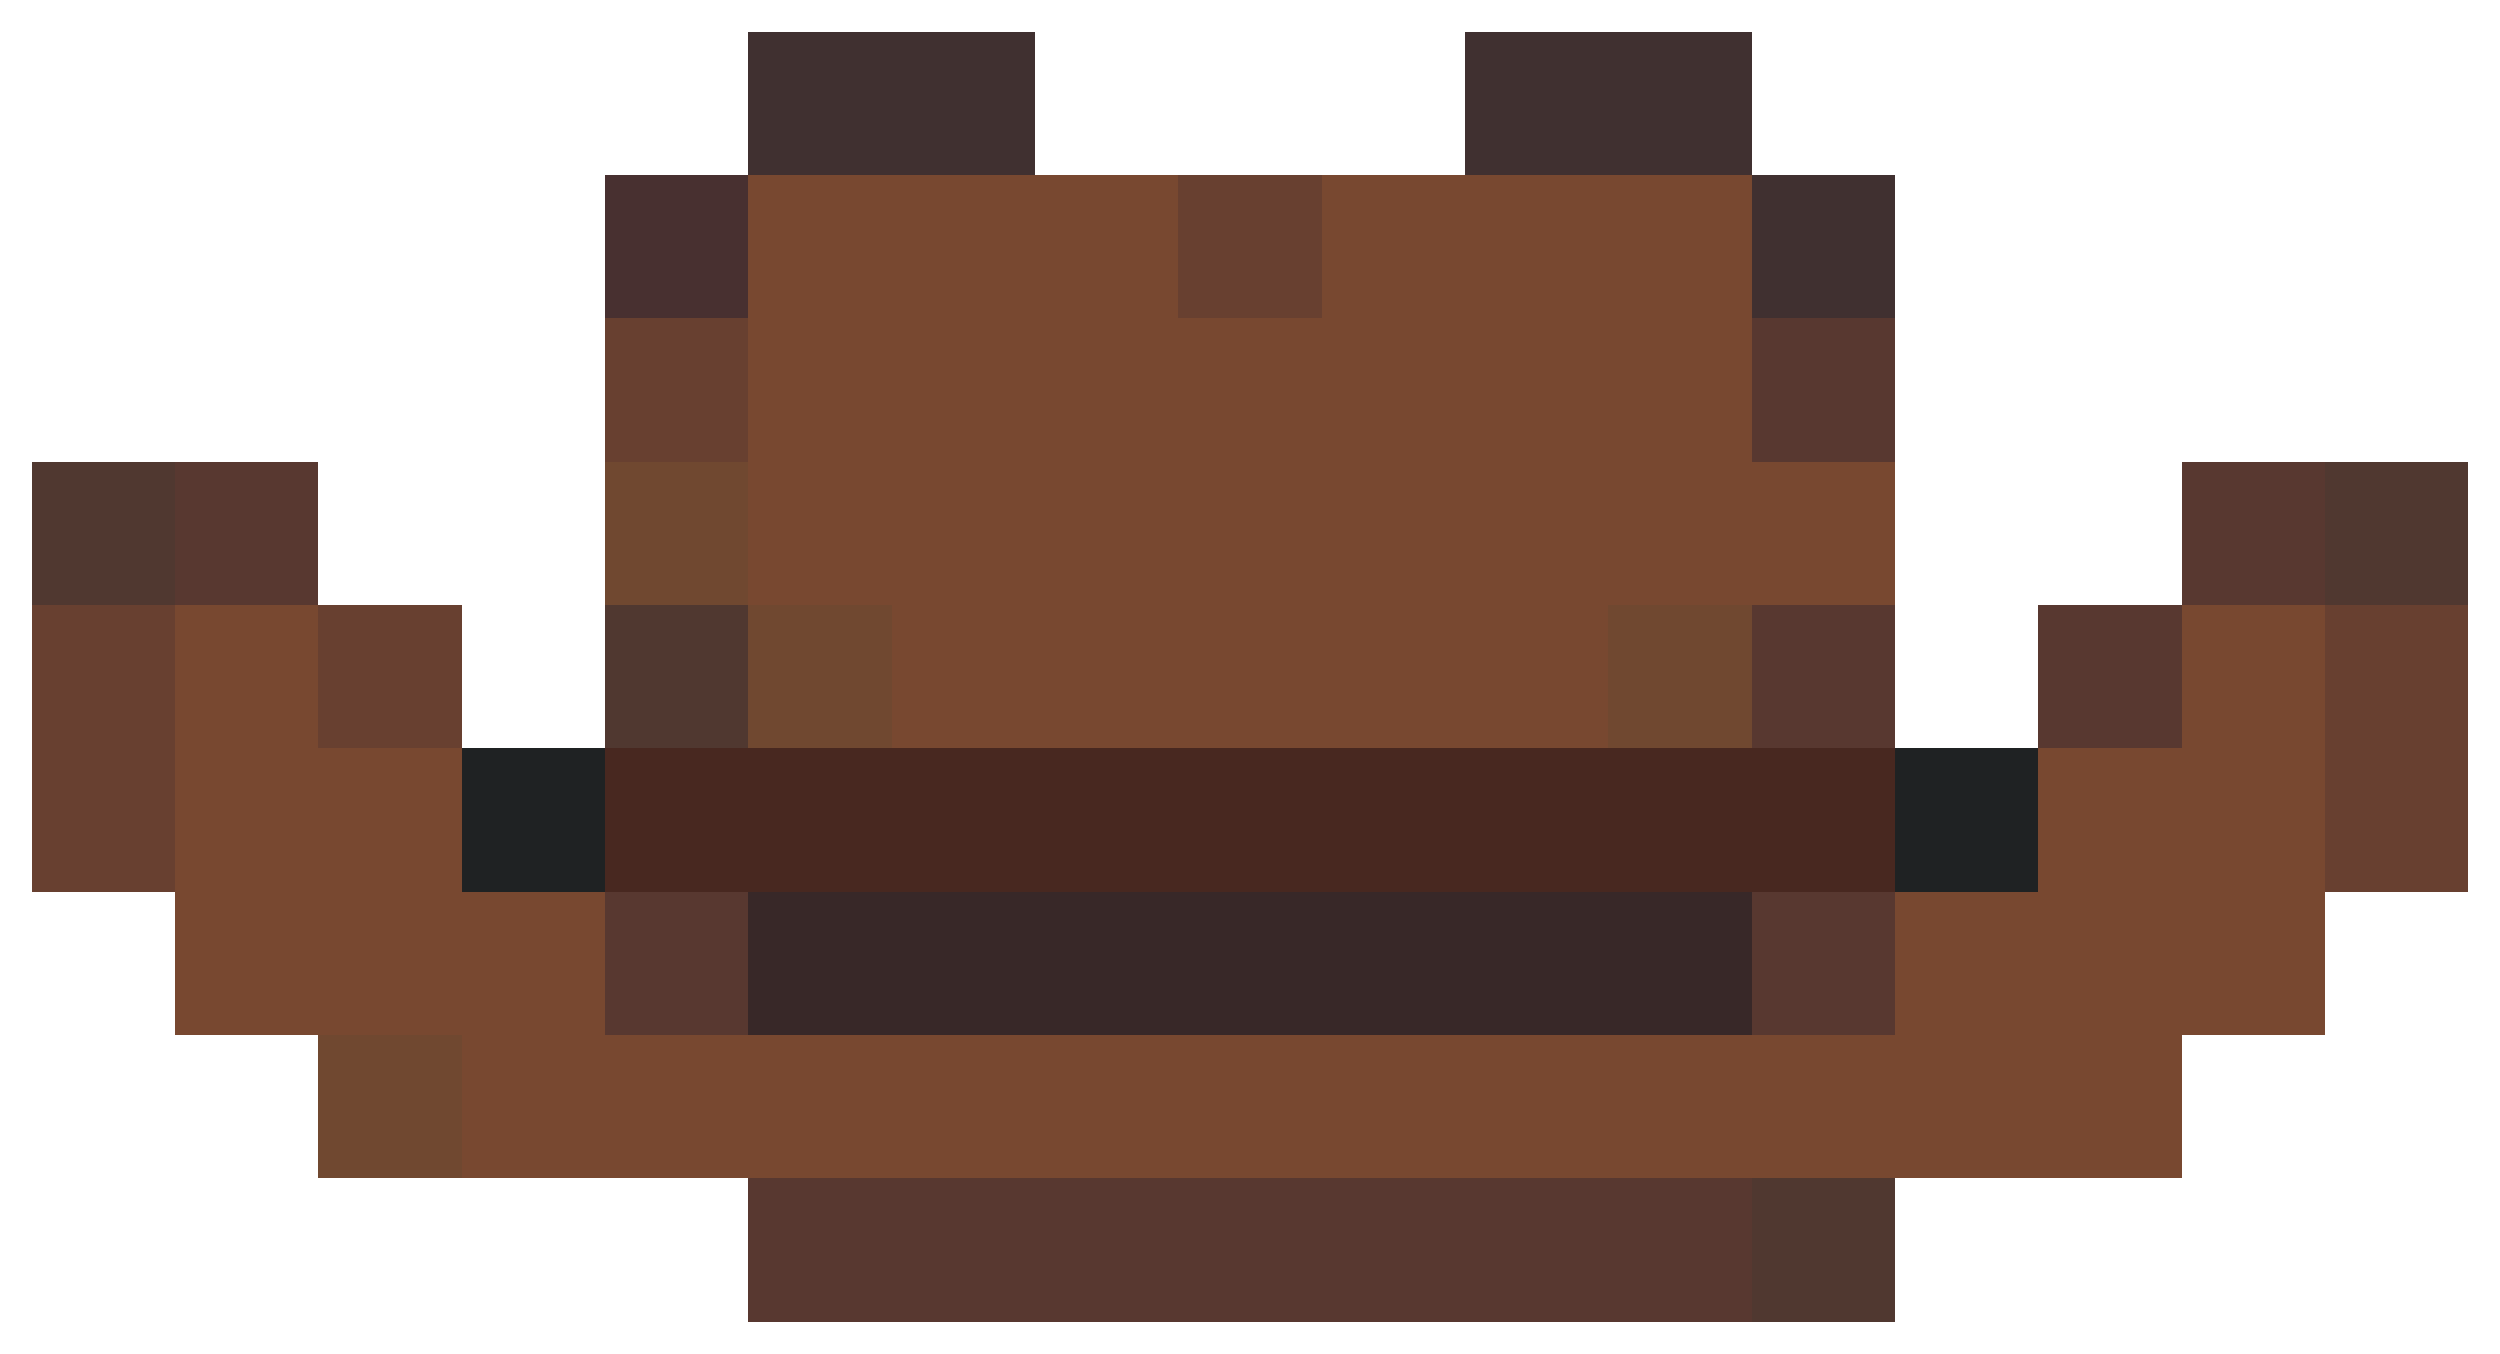
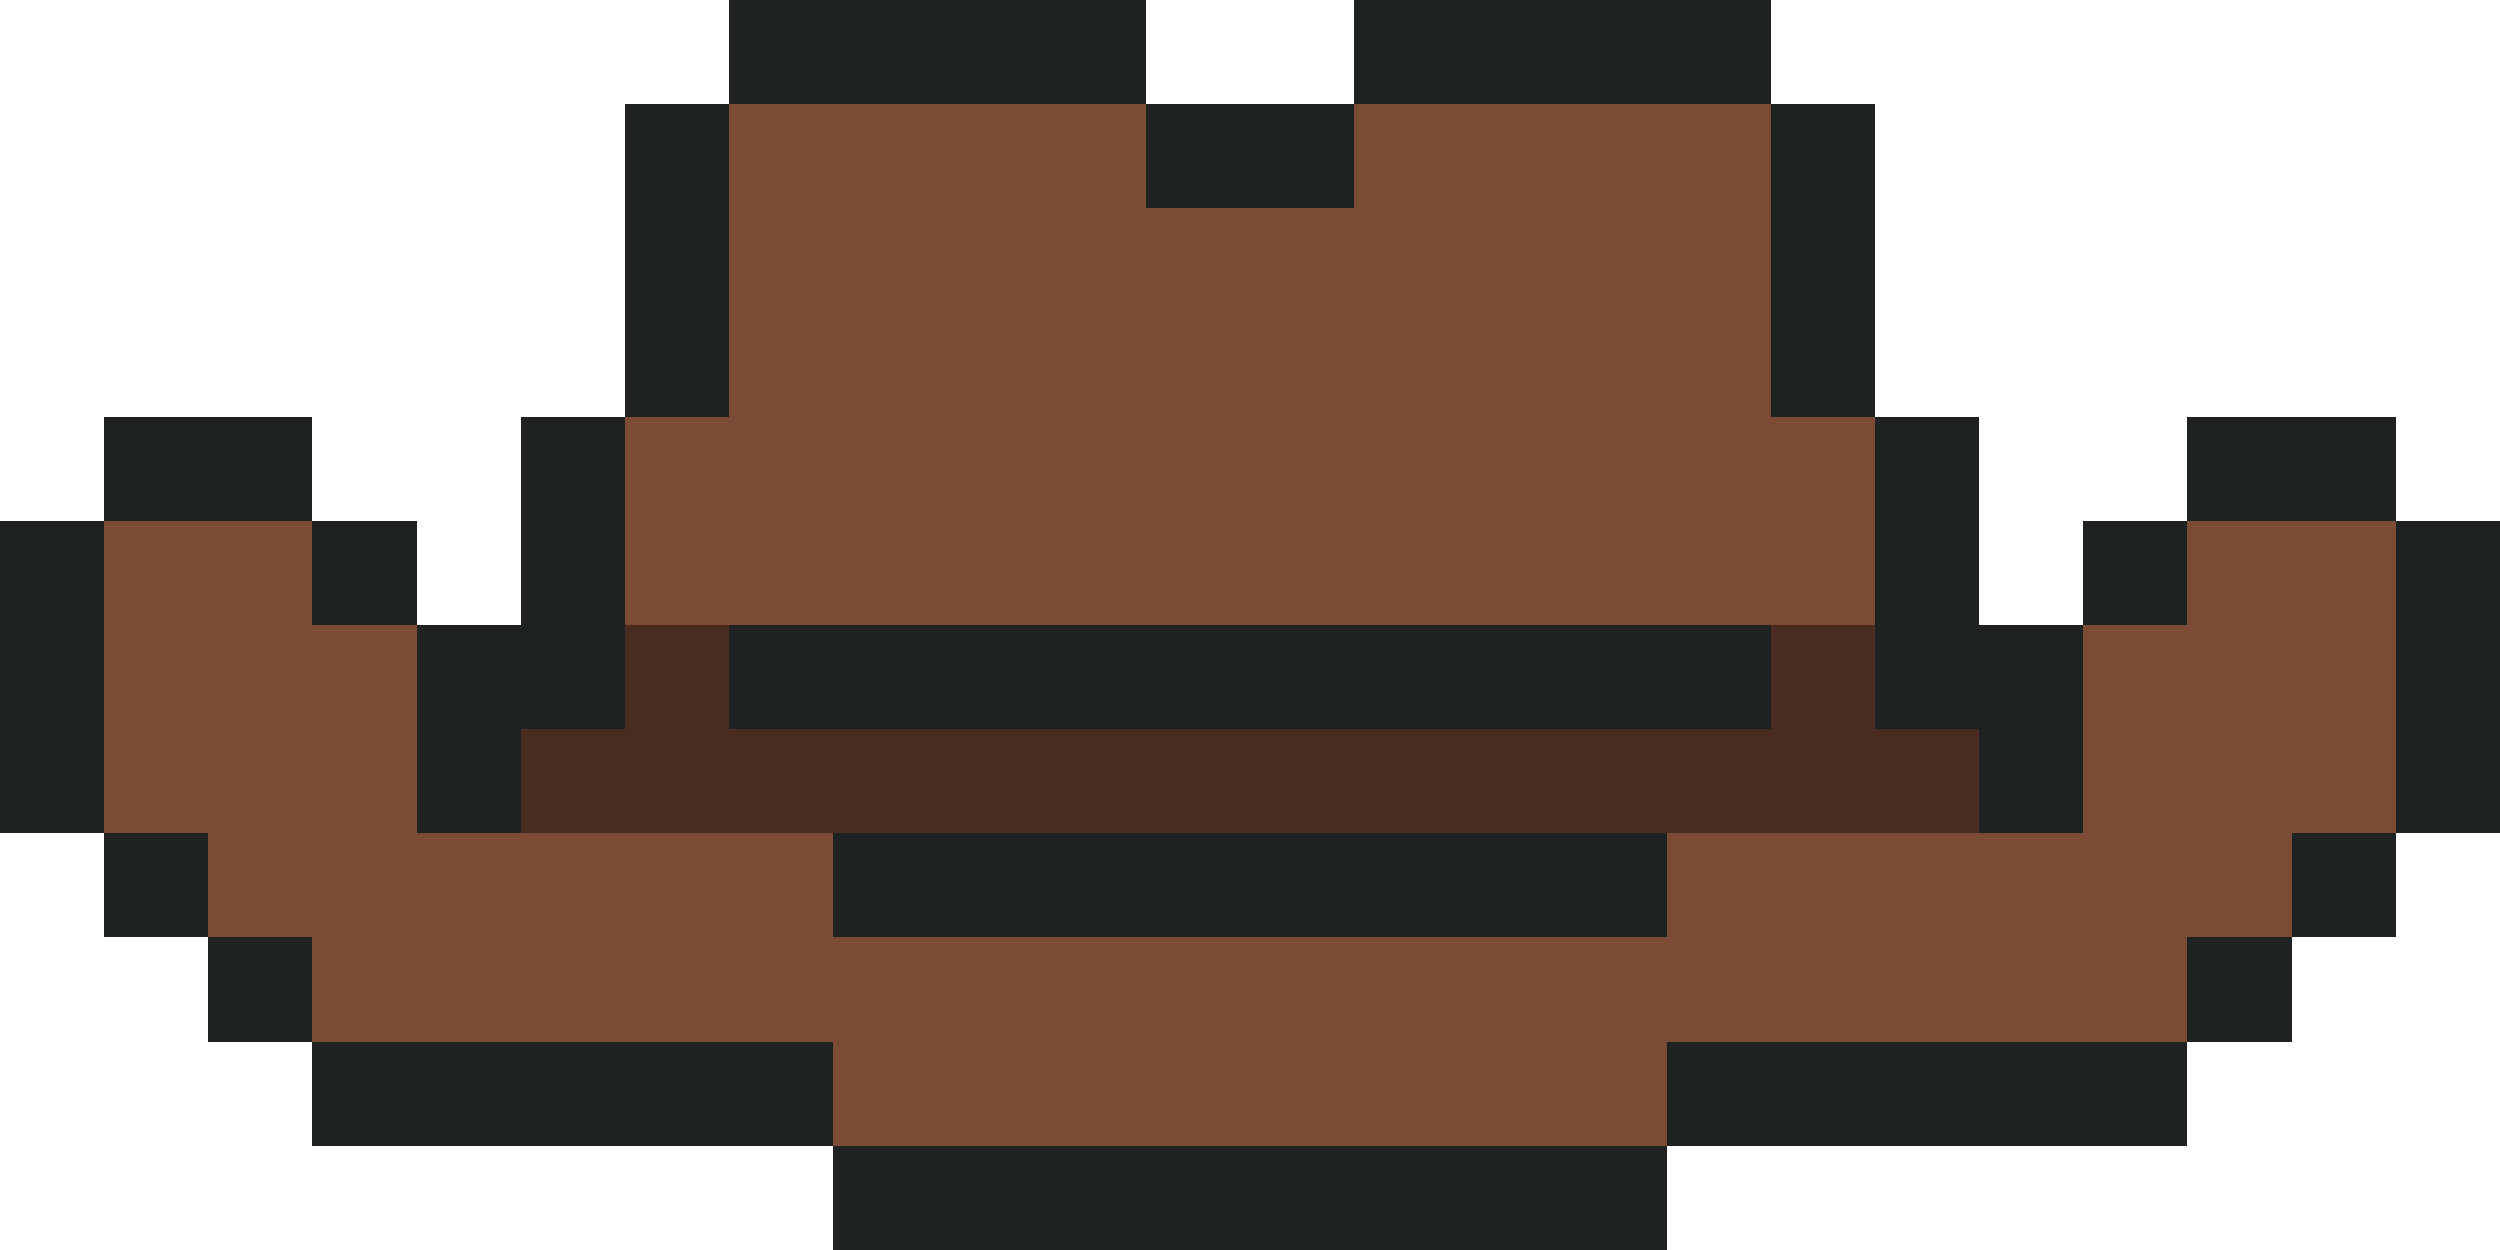
- <svg xmlns="http://www.w3.org/2000/svg" id="katman_1" version="1.1" viewBox="34.5 -25.0 157.0 85.0" shape-rendering="crispEdges">
-   <rect x="81.5" y="-23.0" width="18.0" height="9.0" fill="#403030" />
-   <rect x="126.5" y="-23.0" width="18.0" height="9.0" fill="#403030" />
-   <rect x="72.5" y="-14.0" width="9.0" height="9.0" fill="#483030" />
-   <rect x="81.5" y="-14.0" width="27.0" height="27.0" fill="#784830" />
-   <rect x="108.5" y="-14.0" width="9.0" height="9.0" fill="#684030" />
-   <rect x="117.5" y="-14.0" width="27.0" height="27.0" fill="#784830" />
-   <rect x="144.5" y="-14.0" width="9.0" height="9.0" fill="#403030" />
-   <rect x="72.5" y="-5.0" width="9.0" height="9.0" fill="#684030" />
-   <rect x="108.5" y="-5.0" width="9.0" height="27.0" fill="#784830" />
-   <rect x="144.5" y="-5.0" width="9.0" height="9.0" fill="#583830" />
-   <rect x="36.5" y="4.0" width="9.0" height="9.0" fill="#503830" />
-   <rect x="45.5" y="4.0" width="9.0" height="9.0" fill="#583830" />
-   <rect x="72.5" y="4.0" width="9.0" height="9.0" fill="#704830" />
-   <rect x="144.5" y="4.0" width="9.0" height="9.0" fill="#784830" />
-   <rect x="171.5" y="4.0" width="9.0" height="9.0" fill="#583830" />
-   <rect x="180.5" y="4.0" width="9.0" height="9.0" fill="#503830" />
-   <rect x="36.5" y="13.0" width="9.0" height="18.0" fill="#684030" />
-   <rect x="45.5" y="13.0" width="9.0" height="27.0" fill="#784830" />
-   <rect x="54.5" y="13.0" width="9.0" height="9.0" fill="#684030" />
-   <rect x="72.5" y="13.0" width="9.0" height="9.0" fill="#503830" />
-   <rect x="81.5" y="13.0" width="9.0" height="9.0" fill="#704830" />
-   <rect x="90.5" y="13.0" width="18.0" height="9.0" fill="#784830" />
-   <rect x="117.5" y="13.0" width="18.0" height="9.0" fill="#784830" />
-   <rect x="135.5" y="13.0" width="9.0" height="9.0" fill="#704830" />
-   <rect x="144.5" y="13.0" width="9.0" height="9.0" fill="#583830" />
-   <rect x="162.5" y="13.0" width="9.0" height="9.0" fill="#583830" />
-   <rect x="171.5" y="13.0" width="9.0" height="27.0" fill="#784830" />
-   <rect x="180.5" y="13.0" width="9.0" height="18.0" fill="#684030" />
-   <rect x="54.5" y="22.0" width="9.0" height="18.0" fill="#784830" />
-   <rect x="63.5" y="22.0" width="9.0" height="9.0" fill="#1f2223" />
-   <rect x="72.5" y="22.0" width="81.0" height="9.0" fill="#482820" />
-   <rect x="153.5" y="22.0" width="9.0" height="9.0" fill="#1f2223" />
-   <rect x="162.5" y="22.0" width="9.0" height="27.0" fill="#784830" />
-   <rect x="63.5" y="31.0" width="9.0" height="18.0" fill="#784830" />
-   <rect x="72.5" y="31.0" width="9.0" height="9.0" fill="#583830" />
-   <rect x="81.5" y="31.0" width="63.0" height="9.0" fill="#382828" />
-   <rect x="144.5" y="31.0" width="9.0" height="9.0" fill="#583830" />
-   <rect x="153.5" y="31.0" width="9.0" height="18.0" fill="#784830" />
-   <rect x="54.5" y="40.0" width="9.0" height="9.0" fill="#704830" />
-   <rect x="72.5" y="40.0" width="81.0" height="9.0" fill="#784830" />
-   <rect x="81.5" y="49.0" width="63.0" height="9.0" fill="#583830" />
-   <rect x="144.5" y="49.0" width="9.0" height="9.0" fill="#503830" />
+ <svg xmlns="http://www.w3.org/2000/svg" id="katman_1" version="1.1" viewBox="26 -21 168 84" shape-rendering="crispEdges">
+   <path fill="#1f2223" d="M152 7 L159 7 L159 21 L166 21 L166 14 L173 14 L173 21 L166 21 L166 35 L159 35 L159 28 L152 28 L152 7 L145 7 L145 -14 L152 -14 Z M103 -21 L103 -14 L117 -14 L117 -7 L103 -7 L103 -14 L75 -14 L75 -21 Z M82 49 L82 56 L138 56 L138 49 L173 49 L173 56 L138 56 L138 63 L82 63 L82 56 L47 56 L47 49 L40 49 L40 42 L47 42 L47 49 Z M145 21 L145 28 L75 28 L75 21 Z M138 35 L138 42 L82 42 L82 35 Z M26 14 L33 14 L33 7 L47 7 L47 14 L54 14 L54 21 L61 21 L61 7 L68 7 L68 -14 L75 -14 L75 7 L68 7 L68 28 L61 28 L61 35 L54 35 L54 21 L47 21 L47 14 L33 14 L33 35 L40 35 L40 42 L33 42 L33 35 L26 35 Z M173 42 L180 42 L180 35 L187 35 L187 14 L194 14 L194 35 L187 35 L187 42 L180 42 L180 49 L173 49 Z M145 -21 L145 -14 L117 -14 L117 -21 Z M173 7 L187 7 L187 14 L173 14 Z" />
+   <path fill="#7b4b36" d="M47 49 L47 42 L40 42 L40 35 L33 35 L33 14 L47 14 L47 21 L54 21 L54 35 L82 35 L82 42 L138 42 L138 35 L166 35 L166 21 L173 21 L173 14 L187 14 L187 35 L180 35 L180 42 L173 42 L173 49 L138 49 L138 56 L82 56 L82 49 Z M68 21 L68 7 L75 7 L75 -14 L103 -14 L103 -7 L117 -7 L117 -14 L145 -14 L145 7 L152 7 L152 21 Z" />
+   <path fill="#492b21" d="M145 28 L145 21 L152 21 L152 28 L159 28 L159 35 L61 35 L61 28 L68 28 L68 21 L75 21 L75 28 Z" />
</svg>
